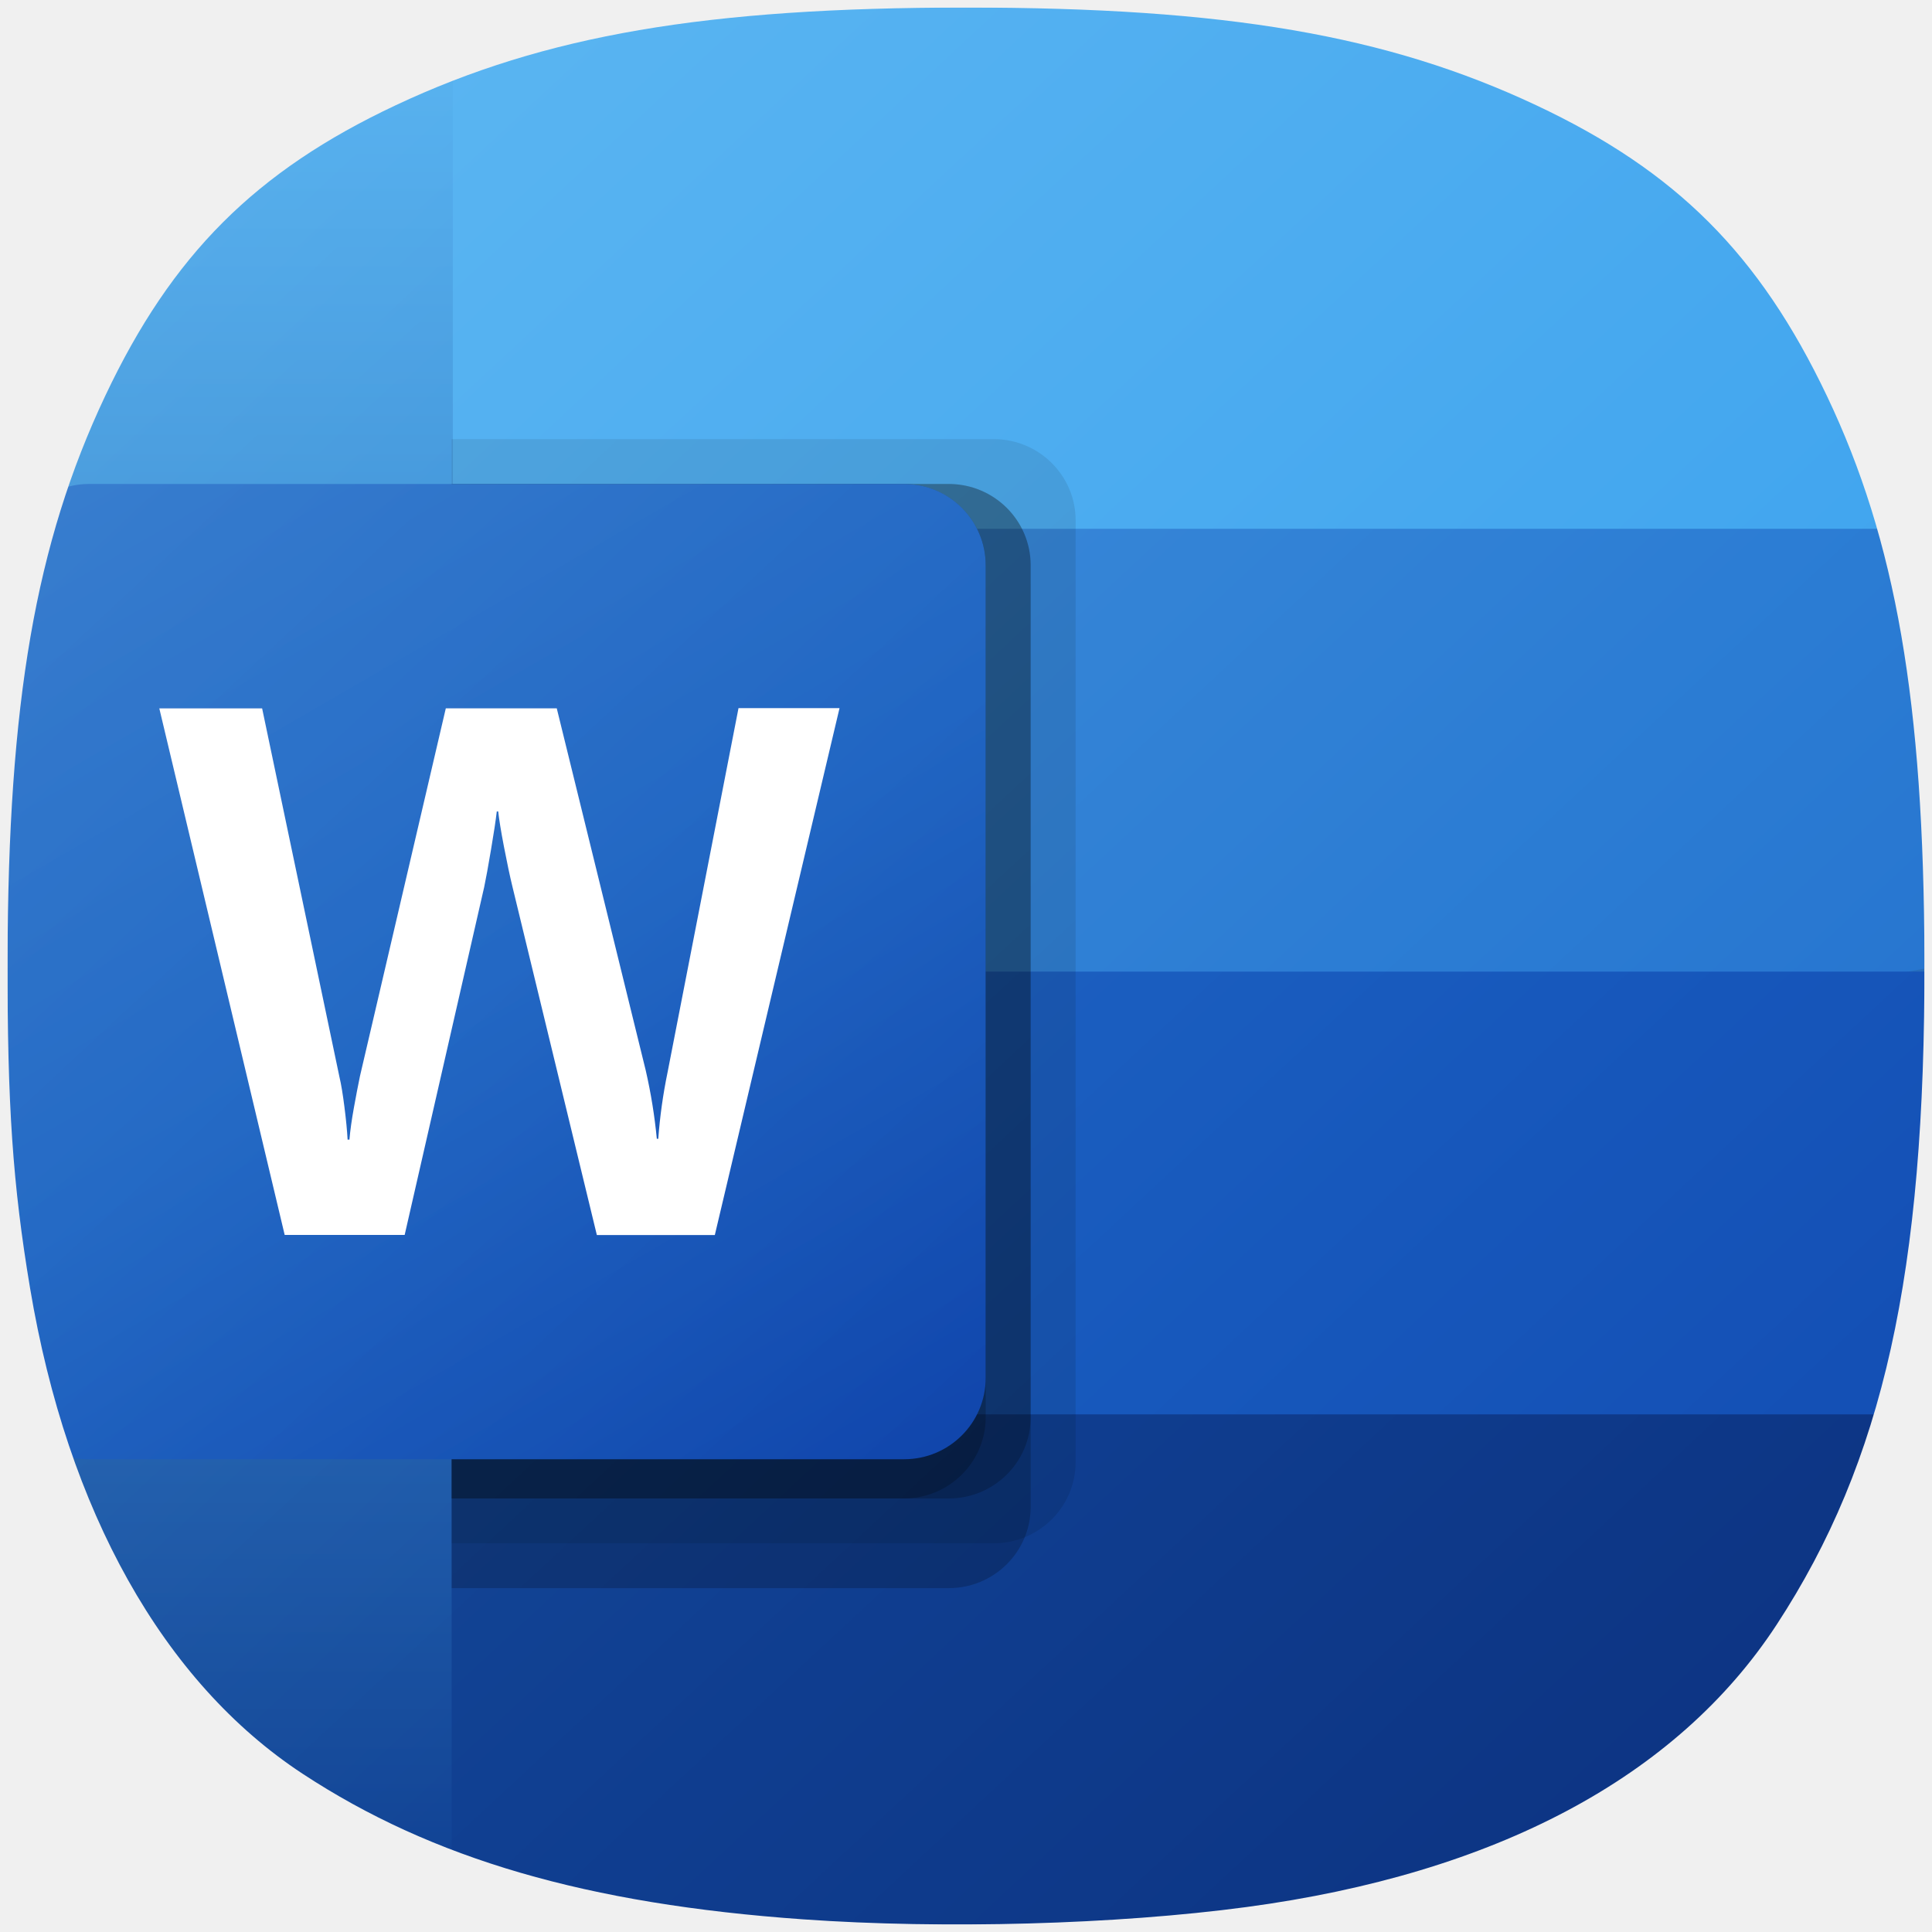
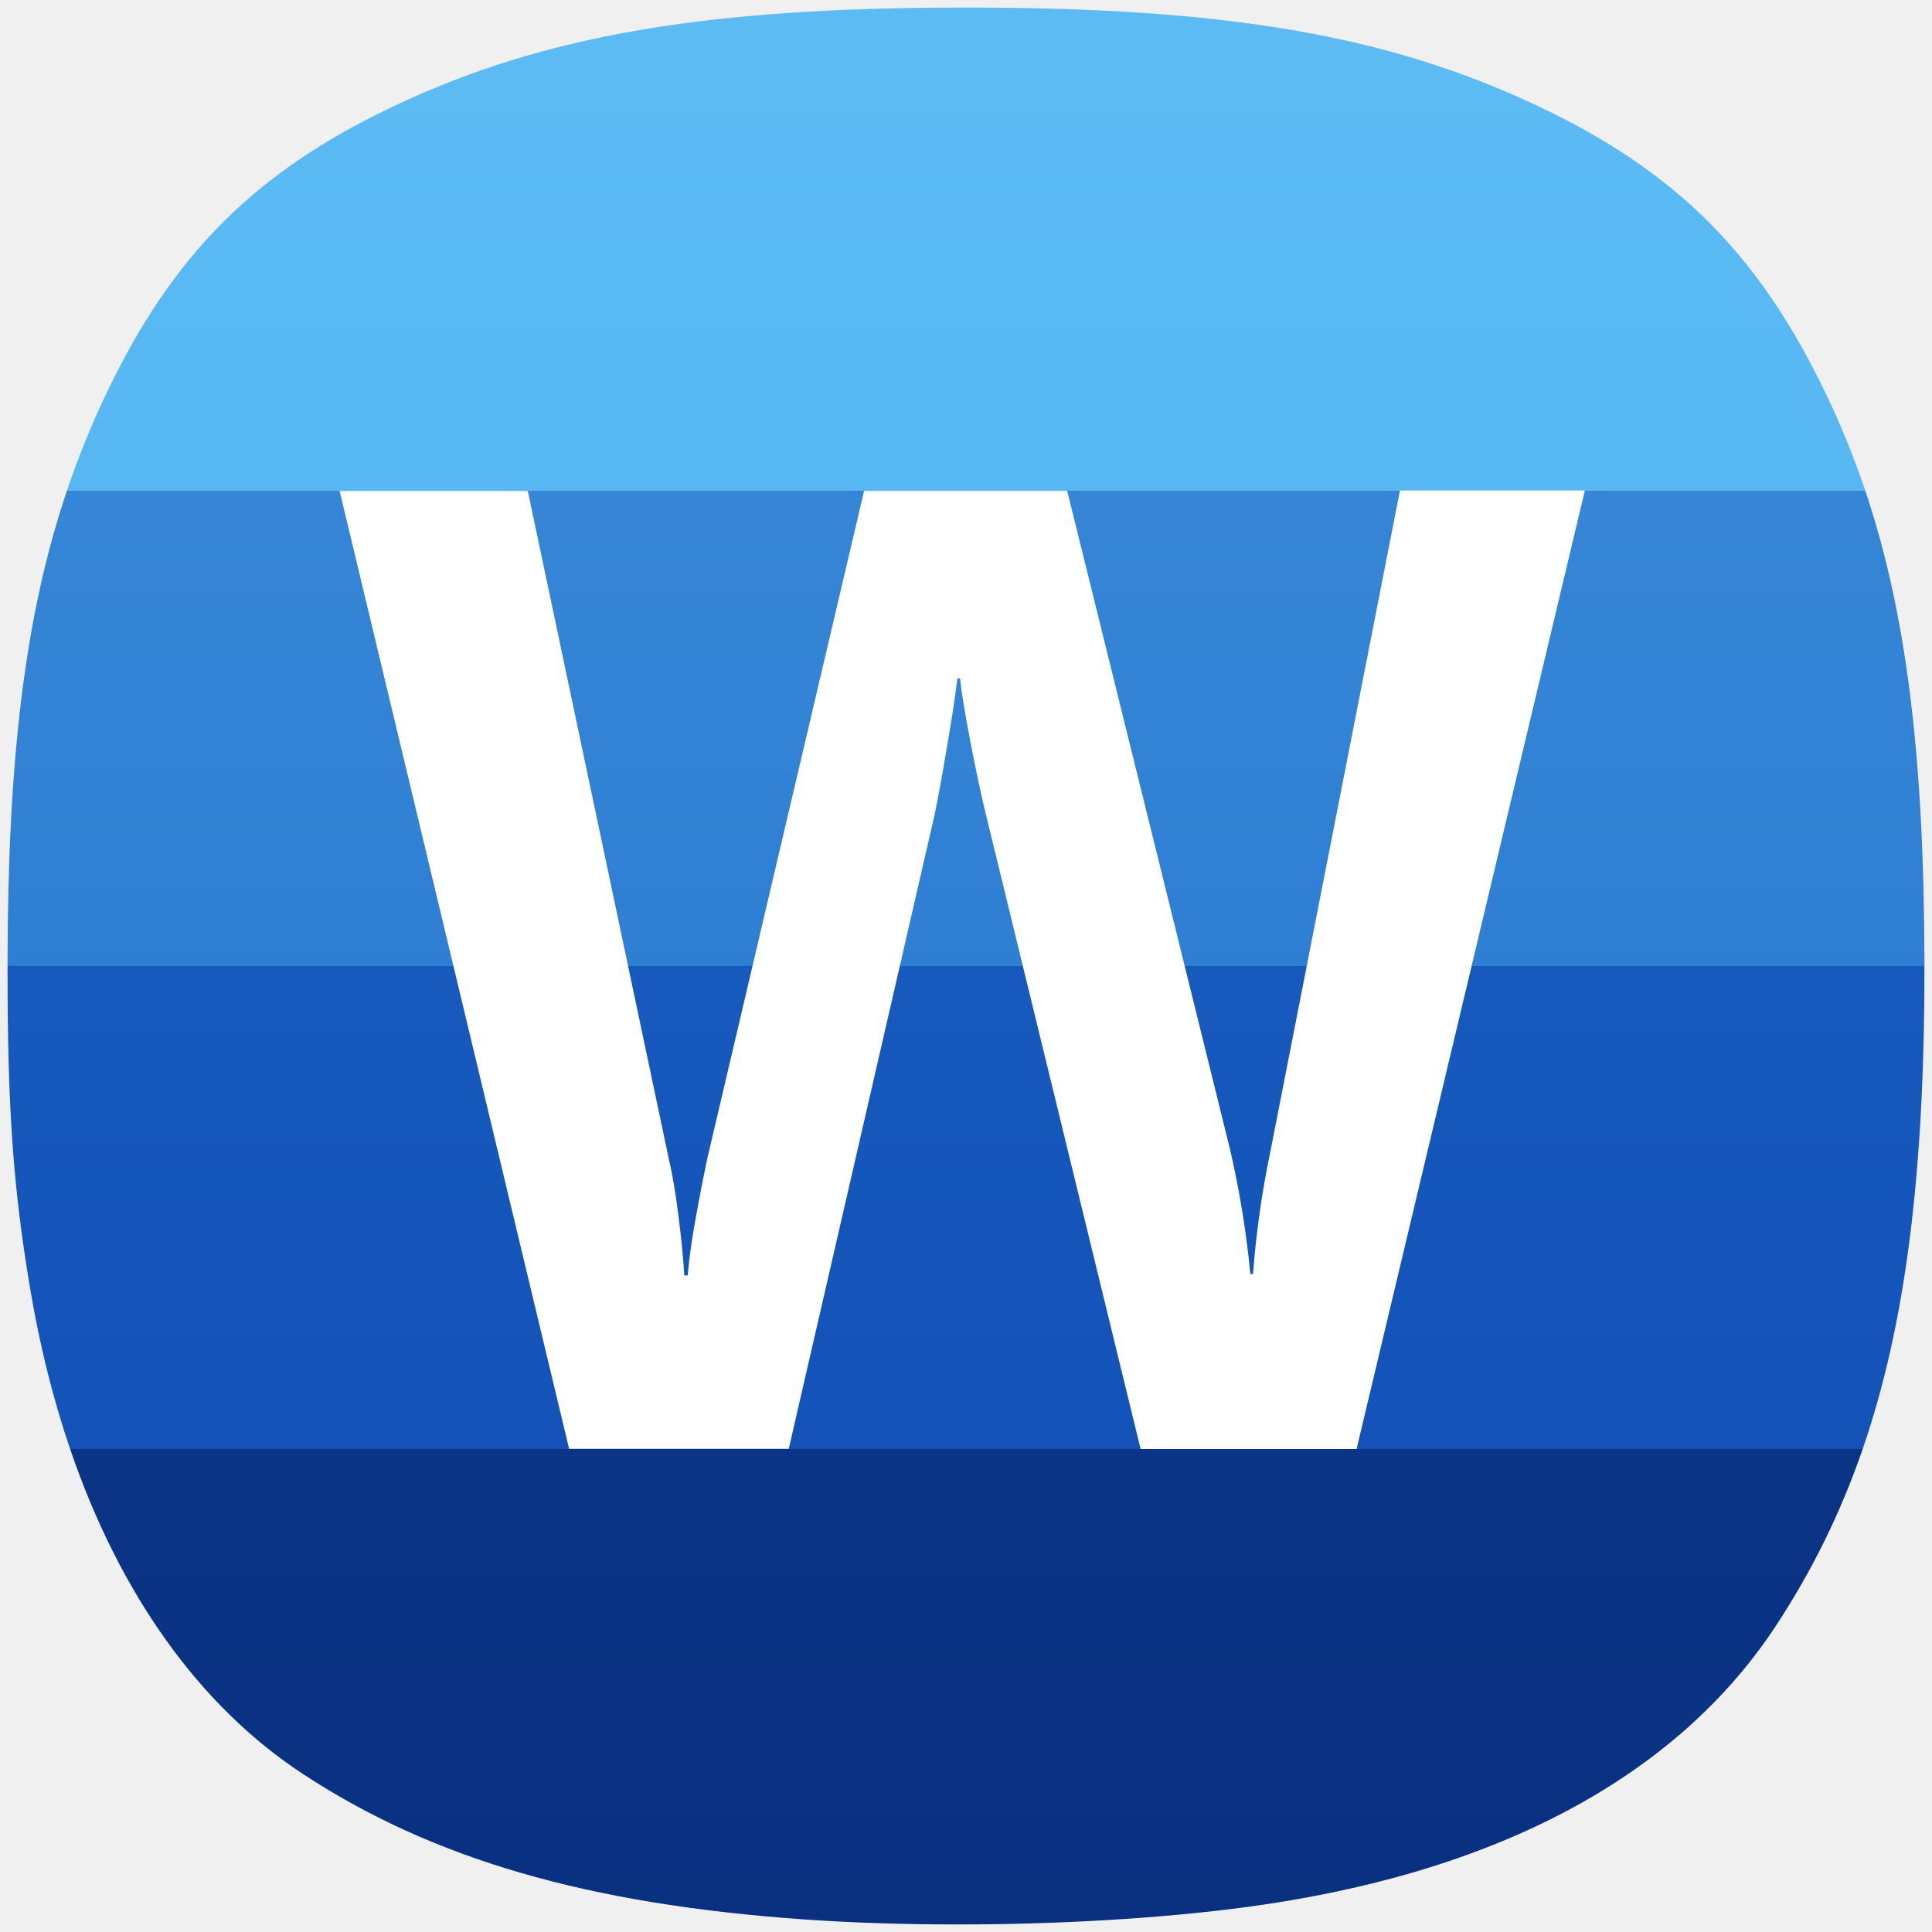
<svg xmlns="http://www.w3.org/2000/svg" width="256" height="256" viewBox="0 0 256 256" fill="none">
-   <mask id="mask0_83_317" style="mask-type:alpha" maskUnits="userSpaceOnUse" x="1" y="1" width="254" height="254">
-     <path d="M106.429 254.324C77.804 252.299 57.286 246.329 40.076 235.018C21.657 222.911 8.94 200.243 3.984 170.687C1.693 157.021 0.963 146.366 1.001 127.164C1.07 93.081 4.727 71.961 13.937 52.468C22.776 33.762 33.851 22.679 52.44 13.942C72.184 4.661 93.555 1 127.994 1C162.433 1 183.803 4.661 203.548 13.942C222.119 22.672 233.122 33.673 242.078 52.468C251.216 71.645 254.915 93.034 254.999 127.164C255.1 168.687 249.55 193.658 235.416 215.277C222.216 235.466 198.18 248.266 165.151 252.695C147.932 255.004 125.031 255.639 106.429 254.324Z" fill="white" />
-   </mask>
-   <g mask="url(#mask0_83_317)">
-     <rect x="1" y="1.743" width="254.001" height="253.257" fill="url(#paint0_linear_83_317)" />
-     <path d="M244.166 1L70.834 1C64.853 1 60 1 60 1V69.575L160.455 99L255 69.575V1C255 1 250.151 1 244.166 1Z" fill="#41A5EE" />
-     <path d="M255 70.07H59.845V128.342L160.38 145.824L255 128.342V70.07Z" fill="#2B7CD3" />
-     <path d="M59.845 128.744V186.921L154.465 198.556L255 186.921V128.744H59.845Z" fill="#185ABD" />
-     <path d="M70.687 255H244.158C250.143 255 255 255 255 255V187.415H59.845V255C59.845 255 64.697 255 70.687 255Z" fill="#103F91" />
-     <path opacity="0.1" d="M131.697 58.187H59.845V204.495H131.697C137.669 204.475 142.505 199.686 142.524 193.769V68.913C142.505 62.996 137.669 58.206 131.697 58.187Z" fill="black" />
-     <path opacity="0.2" d="M125.747 64.129H59.845V210.437H125.747C131.714 210.418 136.546 205.628 136.566 199.711V74.855C136.541 68.938 131.709 64.149 125.747 64.129Z" fill="black" />
-     <path opacity="0.2" d="M125.747 64.129H59.845V198.554H125.747C131.714 198.535 136.546 193.751 136.566 187.843V74.841C136.541 68.932 131.709 64.149 125.747 64.129Z" fill="black" />
-     <path opacity="0.2" d="M119.796 64.129H59.845V198.554H119.796C125.759 198.535 130.587 193.751 130.607 187.843V74.841C130.582 68.932 125.759 64.149 119.796 64.129Z" fill="black" />
-     <path d="M11.801 64.129H119.806C125.768 64.129 130.606 68.951 130.606 74.894V182.59C130.606 188.538 125.773 193.356 119.806 193.356H11.801C5.834 193.356 1 188.533 1 182.59V74.894C1 68.951 5.834 64.129 11.801 64.129Z" fill="url(#paint1_linear_83_317)" />
-     <path d="M45.637 146.67C45.85 148.327 45.989 149.767 46.058 151.003H46.305C46.4 149.831 46.598 148.421 46.895 146.769C47.192 145.117 47.464 143.722 47.702 142.579L59.073 93.86H73.773L85.565 141.847C86.248 144.83 86.739 147.857 87.031 150.9H87.224C87.442 147.946 87.853 145.013 88.452 142.114L97.857 93.835H111.239L94.717 163.647H79.087L67.884 117.411C67.562 116.08 67.191 114.344 66.78 112.202C66.368 110.06 66.121 108.502 66.017 107.518H65.824C65.695 108.656 65.442 110.342 65.061 112.578C64.685 114.814 64.382 116.471 64.155 117.545L53.62 163.632H37.723L21.111 93.865H34.731L44.973 142.683C45.211 143.682 45.429 145.018 45.637 146.67Z" fill="white" />
-     <g style="mix-blend-mode:soft-light">
-       <rect x="1" y="1" width="254.001" height="254" fill="url(#paint2_linear_83_317)" />
-     </g>
+   <path d="M247.152 65H8.875C10.332 60.683 12.013 56.54 13.937 52.468C22.776 33.762 33.851 22.679 52.44 13.942C72.184 4.661 93.555 1 127.994 1C162.433 1 183.803 4.661 203.548 13.942C222.119 22.672 233.122 33.673 242.078 52.468C244.006 56.514 245.692 60.658 247.152 65Z" fill="#4BB1F1" />
+   <path d="M255 128H1C1 127.723 1.001 127.445 1.001 127.164C1.056 100.201 3.356 81.35 8.875 65H247.152C252.616 81.237 254.933 100.234 254.999 127.164C254.999 127.444 255 127.722 255 128Z" fill="#2C7DD3" />
+   <path d="M246.815 192H9.292C7.035 185.39 5.255 178.265 3.984 170.687C1.75 157.358 1 146.895 1 128.573C1 128.383 1 128.192 1 128H255C255 128.074 255 128.148 255 128.222C255 128.257 255 128.292 255 128.327C254.997 155.389 252.545 175.367 246.815 192Z" fill="#1657BC" />
+   <path d="M40.076 235.018C57.286 246.329 77.804 252.299 106.429 254.324C112.848 254.778 119.779 254.999 126.812 255C126.837 255 126.862 255 126.887 255C140.211 254.999 153.895 254.204 165.152 252.695C198.18 248.266 222.216 235.466 235.416 215.277C240.137 208.056 243.9 200.461 246.815 192H9.292C15.835 211.172 26.379 226.015 40.076 235.018Z" fill="#0D398D" />
+   <g style="mix-blend-mode:soft-light">
+     <path d="M40.076 235.018C57.286 246.33 77.804 252.299 106.429 254.323C125.031 255.639 147.932 255.004 165.151 252.695C198.18 248.266 222.216 235.466 235.416 215.277C249.409 193.874 254.989 169.185 255 128.4C255 128.316 255 128.233 255 128.149C255 127.822 254.999 127.494 254.999 127.164C254.915 93.034 251.216 71.645 242.078 52.468C233.122 33.673 222.119 22.672 203.548 13.942C183.803 4.661 162.433 1 127.994 1C93.554 1 72.184 4.661 52.439 13.942C33.851 22.679 22.776 33.762 13.937 52.468C4.727 71.961 1.07 93.081 1.001 127.164C0.963 146.366 1.693 157.021 3.984 170.687C8.94 200.243 21.657 222.911 40.076 235.018Z" fill="url(#paint0_linear_83_317)" />
  </g>
+   <path d="M89.899 161.116C90.289 164.131 90.543 166.749 90.67 168.999H91.124C91.296 166.866 91.658 164.302 92.202 161.296C92.746 158.291 93.245 155.753 93.68 153.674L114.498 65.045H141.409L162.997 152.342C164.248 157.769 165.146 163.276 165.681 168.81H166.034C166.433 163.438 167.186 158.102 168.283 152.828L185.501 65H210L179.753 192H151.137L130.628 107.888C130.039 105.468 129.359 102.309 128.606 98.412C127.854 94.516 127.4 91.681 127.21 89.891H126.856C126.621 91.96 126.158 95.029 125.46 99.096C124.771 103.164 124.218 106.178 123.801 108.131L104.515 191.973H75.41L45 65.054H69.934L88.684 153.863C89.12 155.681 89.519 158.111 89.899 161.116Z" fill="white" />
  <defs>
-     <linearGradient id="paint0_linear_83_317" x1="128" y1="1.743" x2="128" y2="255" gradientUnits="userSpaceOnUse">
-       <stop stop-color="#41A5EE" />
-       <stop offset="1" stop-color="#103F91" />
-     </linearGradient>
-     <linearGradient id="paint1_linear_83_317" x1="23.669" y1="55.57" x2="108.281" y2="201.714" gradientUnits="userSpaceOnUse">
-       <stop stop-color="#2368C4" />
-       <stop offset="0.5" stop-color="#1A5DBE" />
-       <stop offset="1" stop-color="#1146AC" />
-     </linearGradient>
-     <linearGradient id="paint2_linear_83_317" x1="12.173" y1="-4.57" x2="254.239" y2="255.708" gradientUnits="userSpaceOnUse">
-       <stop stop-color="#BBBBBB" />
-       <stop offset="1" stop-color="#5B5A5A" />
+     <linearGradient id="paint0_linear_83_317" x1="128" y1="1" x2="128" y2="255" gradientUnits="userSpaceOnUse">
+       <stop stop-color="#A5A4A4" />
+       <stop offset="1" stop-color="#656565" />
    </linearGradient>
  </defs>
</svg>
